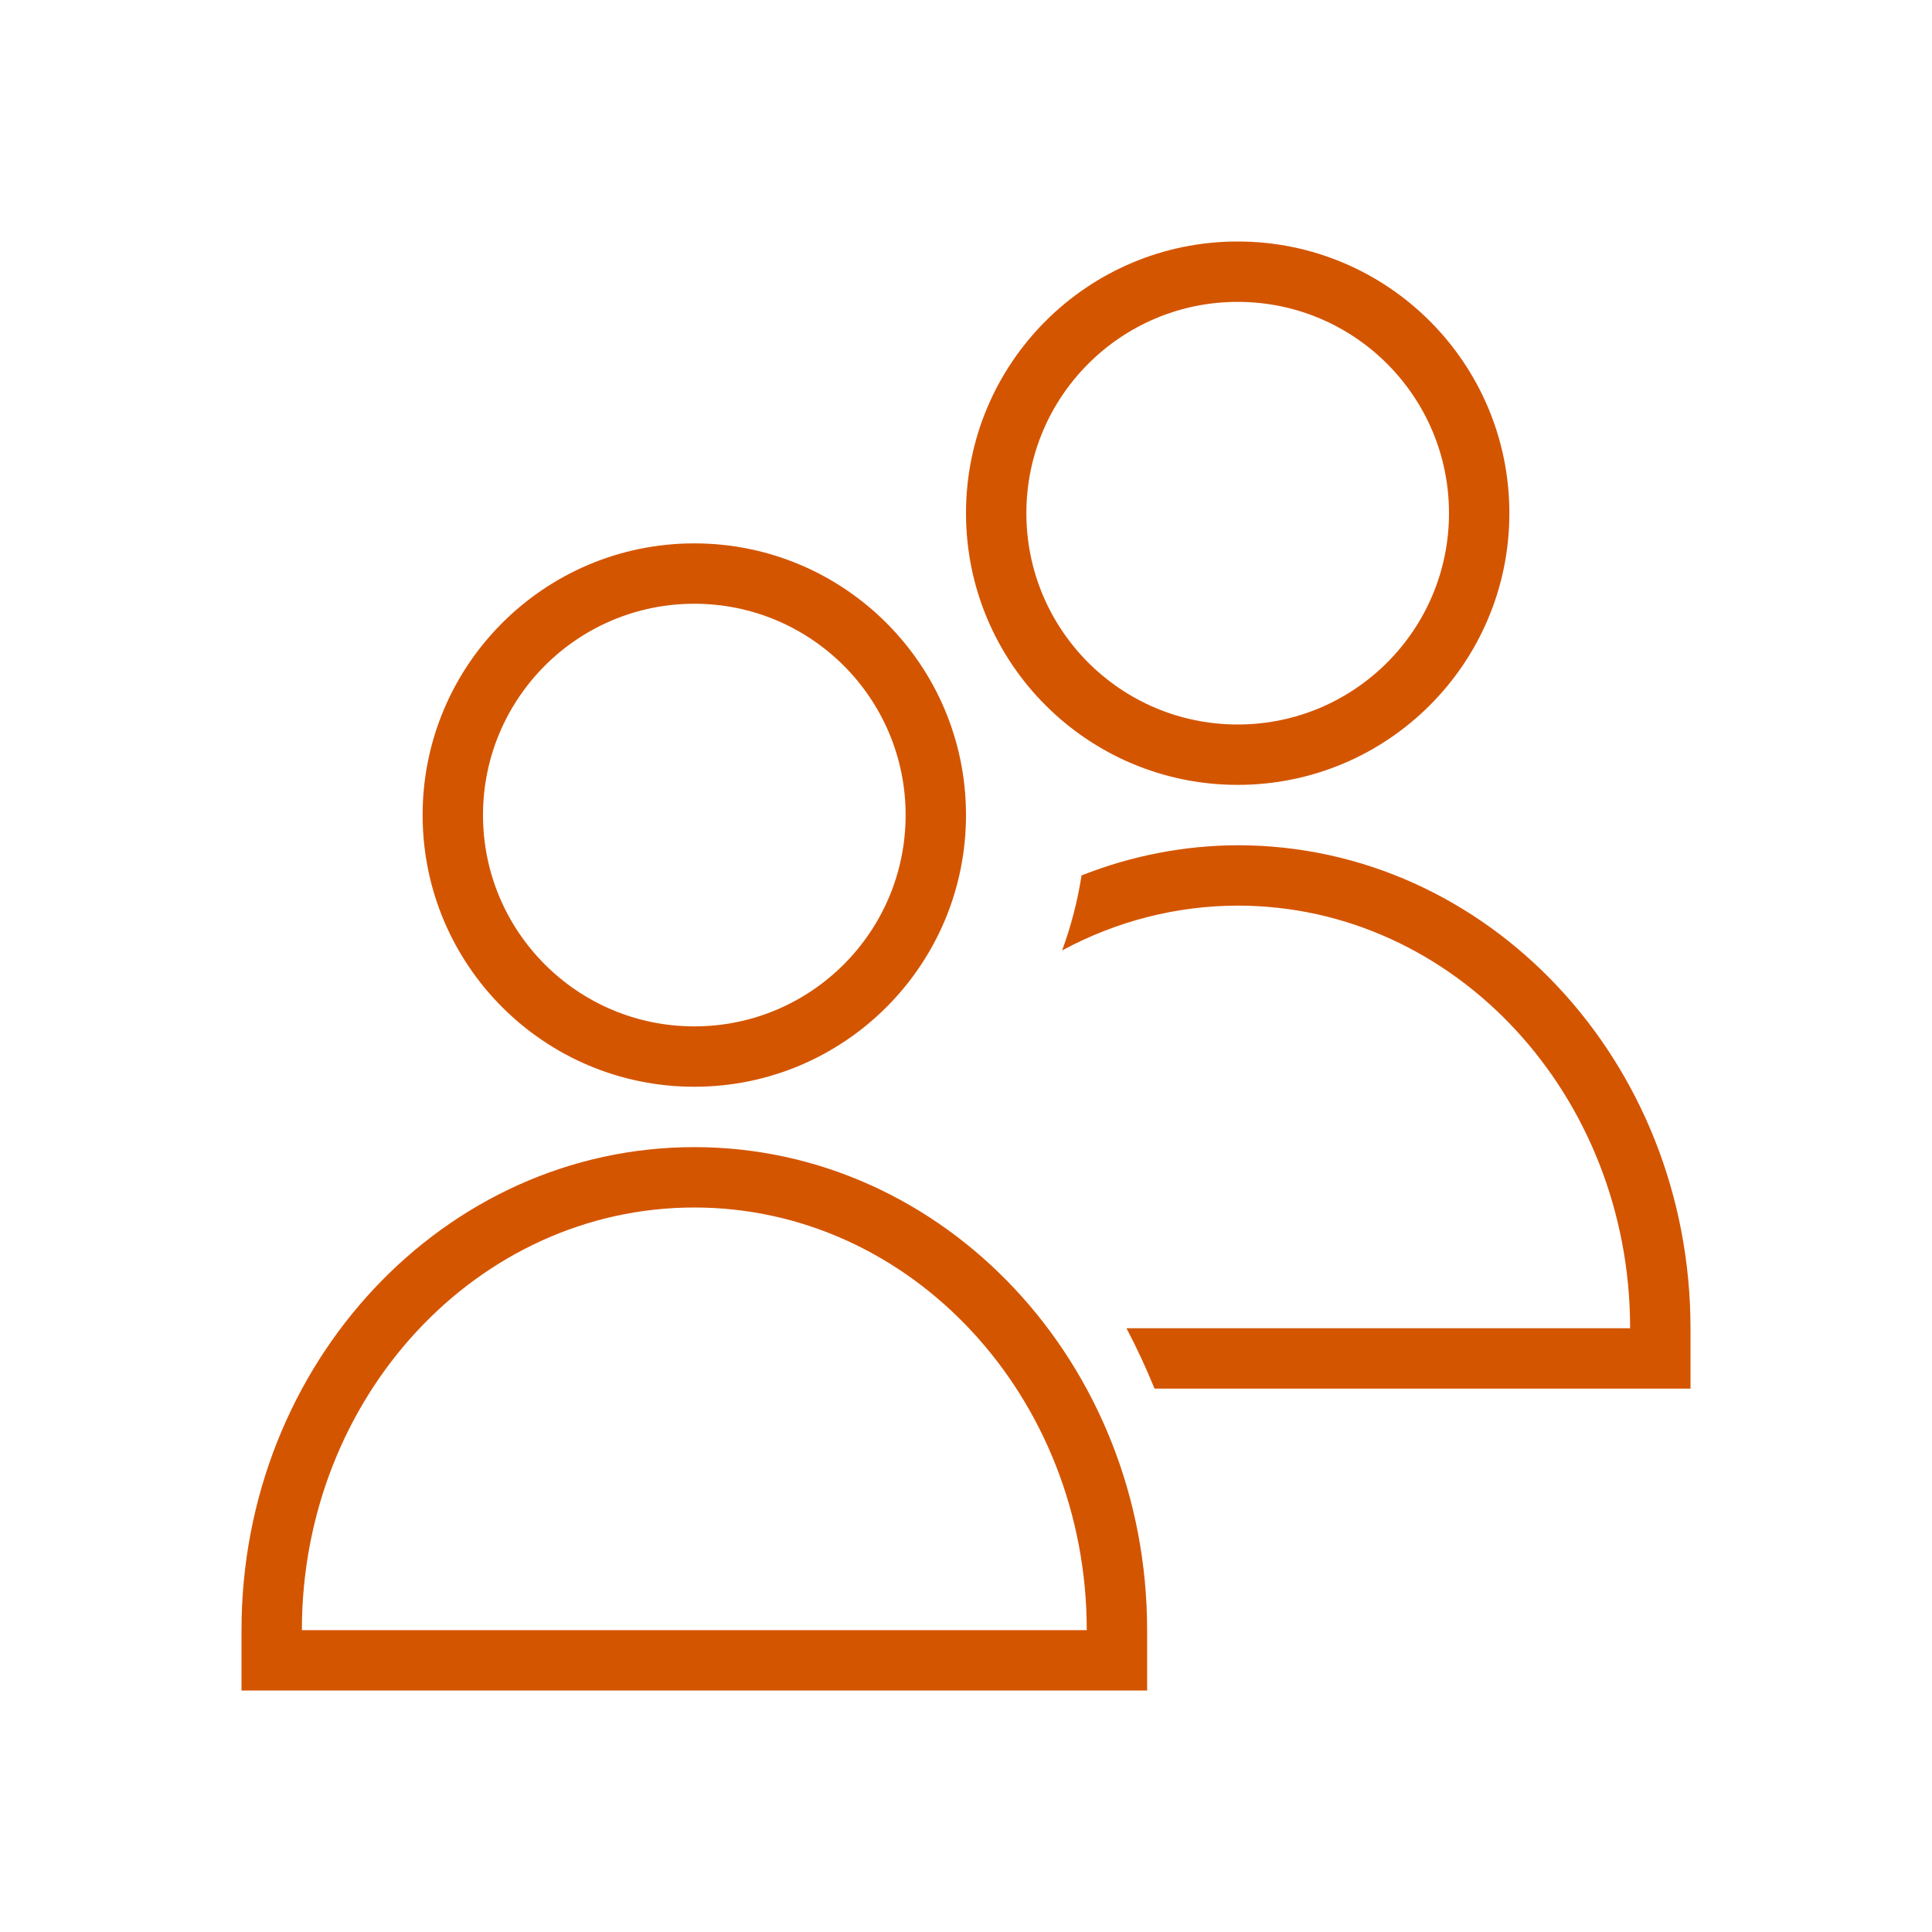
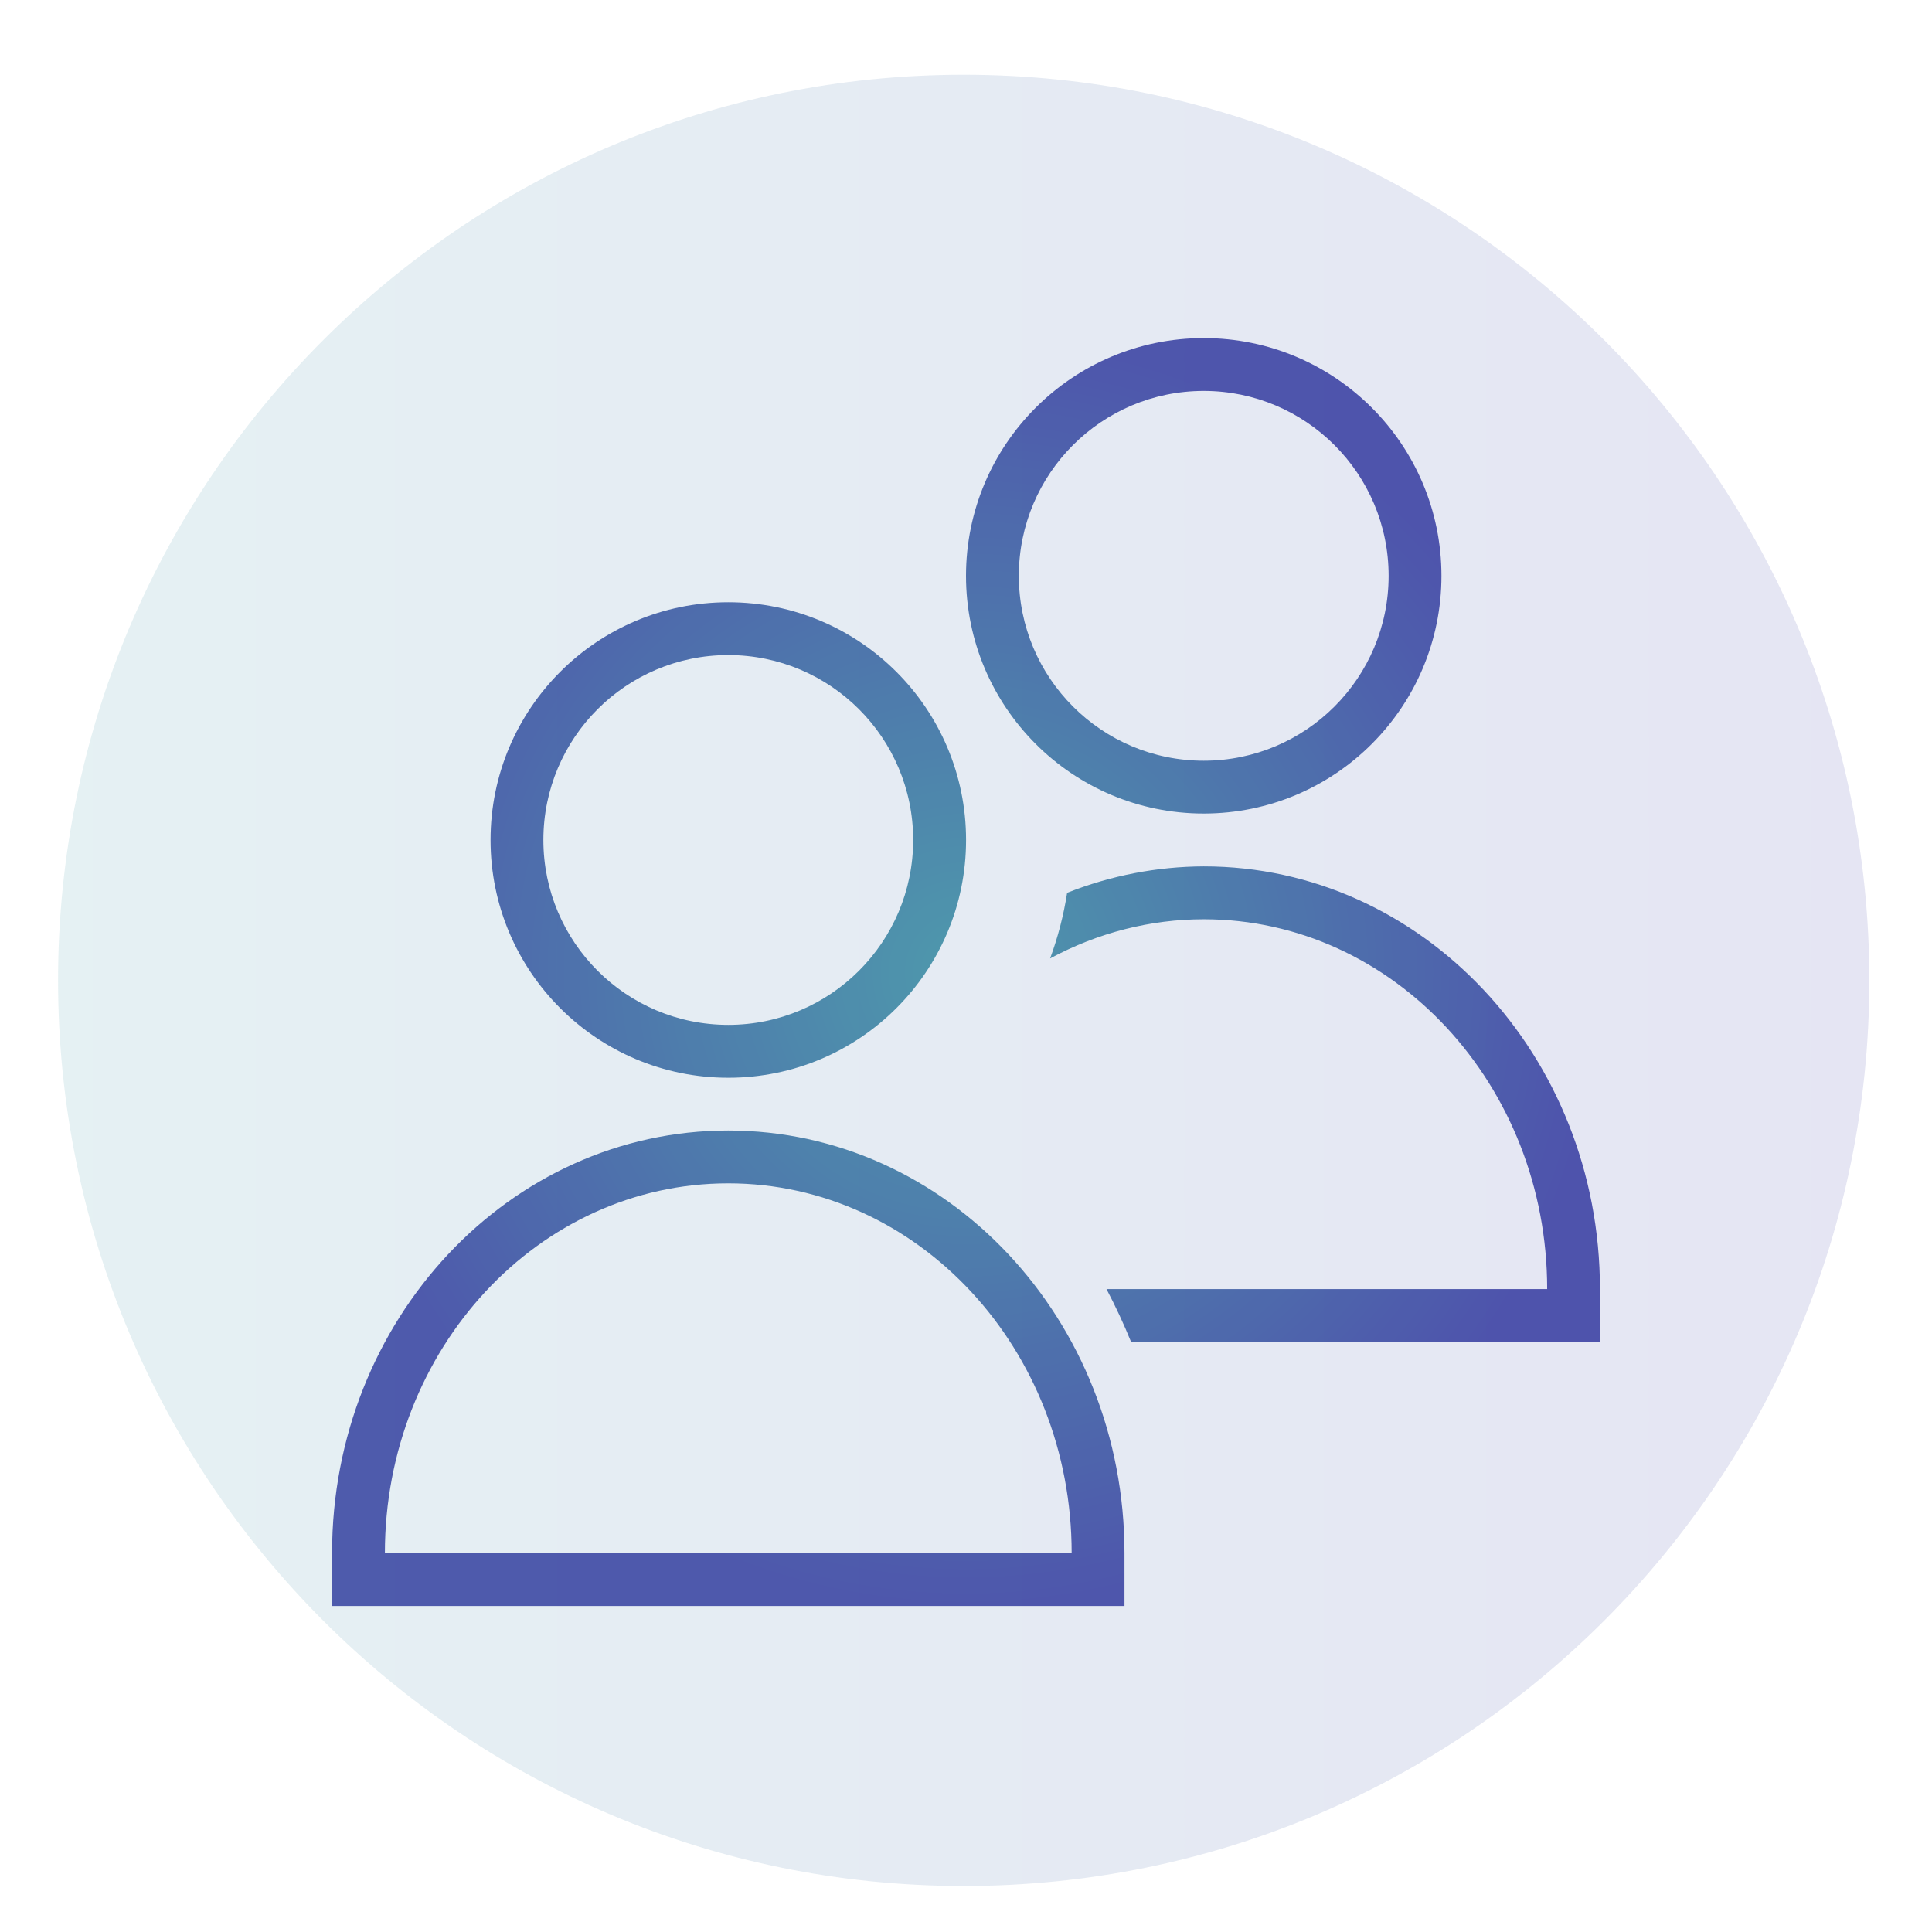
- <svg xmlns="http://www.w3.org/2000/svg" viewBox="0 0 32 32" version="1.1" id="svg6">
+ <svg xmlns="http://www.w3.org/2000/svg" xmlns:xlink="http://www.w3.org/1999/xlink" viewBox="0 0 32 32" version="1.1" id="svg6">
  <defs id="defs3051">
+     <linearGradient id="linearGradient824">
+       <stop id="stop820" offset="0" style="stop-color:#4e9fac;stop-opacity:1" />
+       <stop id="stop822" offset="1" style="stop-color:#4e51ac;stop-opacity:1" />
+     </linearGradient>
+     <linearGradient id="linearGradient820">
+       <stop style="stop-color:#4e9fac;stop-opacity:1" offset="0" id="stop816" />
+       <stop style="stop-color:#4e51ac;stop-opacity:1" offset="1" id="stop818" />
+     </linearGradient>
    <style type="text/css" id="current-color-scheme">
      .ColorScheme-Text {
        color:#eff0f1;
      }
      </style>
+     <radialGradient xlink:href="#linearGradient820" id="radialGradient817" cx="16" cy="16" fx="16" fy="16" r="12" gradientUnits="userSpaceOnUse" gradientTransform="matrix(0.875,0,0,0.875,2,2.100001)" />
+     <linearGradient xlink:href="#linearGradient824" id="linearGradient829" x1="2.747" y1="16.063" x2="29.247" y2="16.063" gradientUnits="userSpaceOnUse" gradientTransform="matrix(1.132075,0,0,1.132075,-2.147803,-1.946048)" />
  </defs>
-   <path style="fill:#d45500;fill-opacity:1;stroke:none" d="M 20.5,4 A 4.5,4.5 0 0 0 16,8.5 4.5,4.5 0 0 0 20.5,13 4.5,4.5 0 0 0 25,8.5 4.5,4.5 0 0 0 20.5,4 Z m 0,1 A 3.5,3.5 0 0 1 24,8.5 3.5,3.5 0 0 1 20.5,12 3.5,3.5 0 0 1 17,8.5 3.5,3.5 0 0 1 20.5,5 Z m -9,4 C 9.015,9 7,11.015 7,13.5 7,15.985 9.015,18 11.5,18 13.985,18 16,15.985 16,13.5 16,11.015 13.985,9 11.5,9 Z m 0,1 A 3.5,3.5 0 0 1 15,13.5 3.5,3.5 0 0 1 11.5,17 3.5,3.5 0 0 1 8,13.5 3.5,3.5 0 0 1 11.5,10 Z m 9,4 c -0.883,0.003 -1.758,0.172 -2.586,0.5 -0.066,0.424 -0.174,0.84 -0.322,1.242 C 18.495,15.255 19.49,15.001 20.5,15 c 3.59,0 6.5,3.134 6.5,7 l -8.342,0 c 0.17,0.323 0.325,0.657 0.465,1 L 28,23 28,22 c 0,-4.418 -3.358,-8 -7.5,-8 z m -9,5 C 7.358,19 4,22.582 4,27 l 0,1 15,0 0,-1 c 0,-4.418 -3.358,-8 -7.5,-8 z m 0,1 c 3.59,0 6.5,3.134 6.5,7 L 5,27 c 0,-3.866 2.91,-7 6.5,-7 z" class="ColorScheme-Text" id="path4" />
+   <path style="color:#eff0f1;fill:url(#radialGradient817);fill-opacity:1;stroke:none;stroke-width:0.875" d="M 19.938,5.6 A 3.938,3.938 0 0 0 16,9.537 3.938,3.938 0 0 0 19.938,13.475 3.938,3.938 0 0 0 23.875,9.537 3.938,3.938 0 0 0 19.938,5.6 Z m 0,0.875 A 3.063,3.063 0 0 1 23,9.537 3.063,3.063 0 0 1 19.938,12.6 3.063,3.063 0 0 1 16.875,9.537 3.063,3.063 0 0 1 19.938,6.475 Z m -7.875,3.5 c -2.175,0 -3.938,1.763 -3.938,3.938 0,2.175 1.763,3.938 3.938,3.938 2.175,0 3.938,-1.763 3.938,-3.938 0,-2.175 -1.763,-3.938 -3.938,-3.938 z m 0,0.875 A 3.063,3.063 0 0 1 15.125,13.913 3.063,3.063 0 0 1 12.062,16.975 3.063,3.063 0 0 1 9,13.913 3.063,3.063 0 0 1 12.062,10.85 Z m 7.875,3.5 c -0.772,0.003 -1.538,0.151 -2.263,0.438 -0.058,0.371 -0.152,0.735 -0.282,1.087 0.79,-0.426 1.661,-0.649 2.545,-0.649 3.141,0 5.688,2.742 5.688,6.125 h -7.299 c 0.149,0.283 0.285,0.575 0.407,0.875 H 26.5 V 21.35 c 0,-3.866 -2.938,-7 -6.562,-7 z M 12.062,18.725 C 8.438,18.725 5.5,21.859 5.5,25.725 V 26.6 H 18.625 V 25.725 C 18.625,21.859 15.687,18.725 12.062,18.725 Z m 0,0.875 c 3.141,0 5.688,2.742 5.688,6.125 H 6.375 c 0,-3.383 2.546,-6.125 5.688,-6.125 z" class="ColorScheme-Text" id="path4" />
+   <rect ry="15" y="1.238" x="0.962" height="30" width="30" id="rect4130" style="opacity:0.15;fill:url(#linearGradient829);fill-opacity:1;stroke:none;stroke-width:1" />
</svg>
